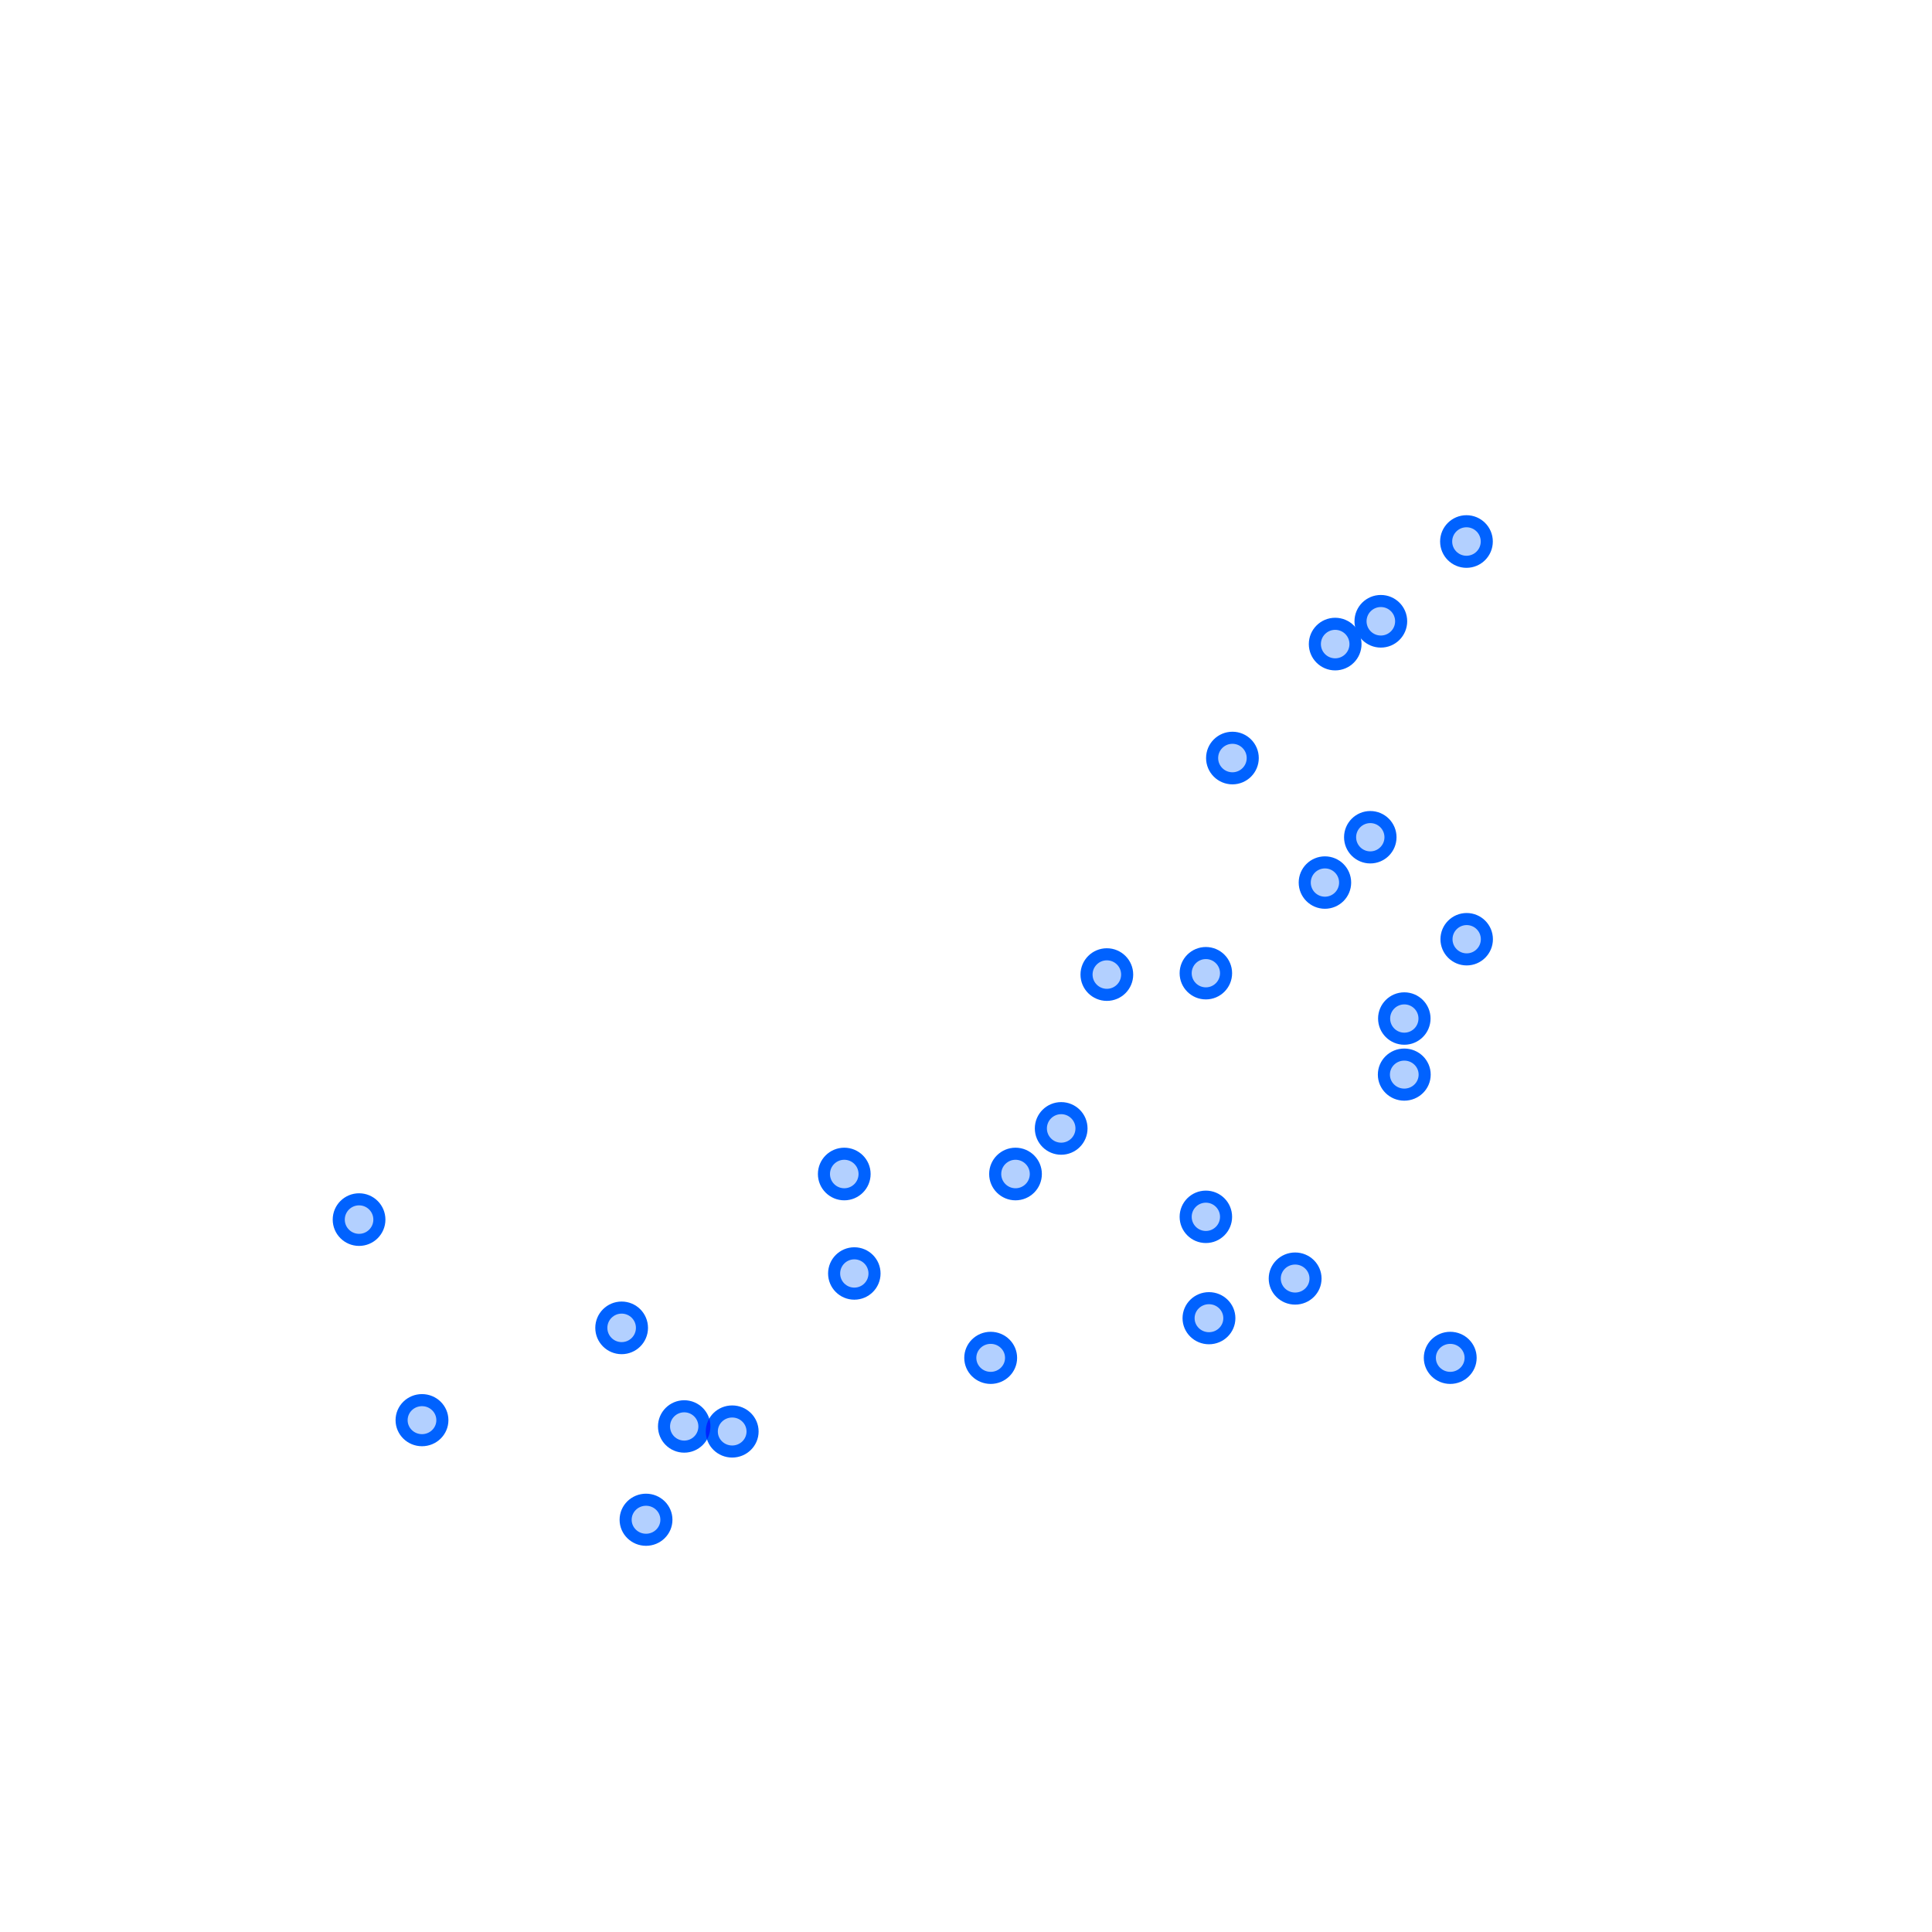
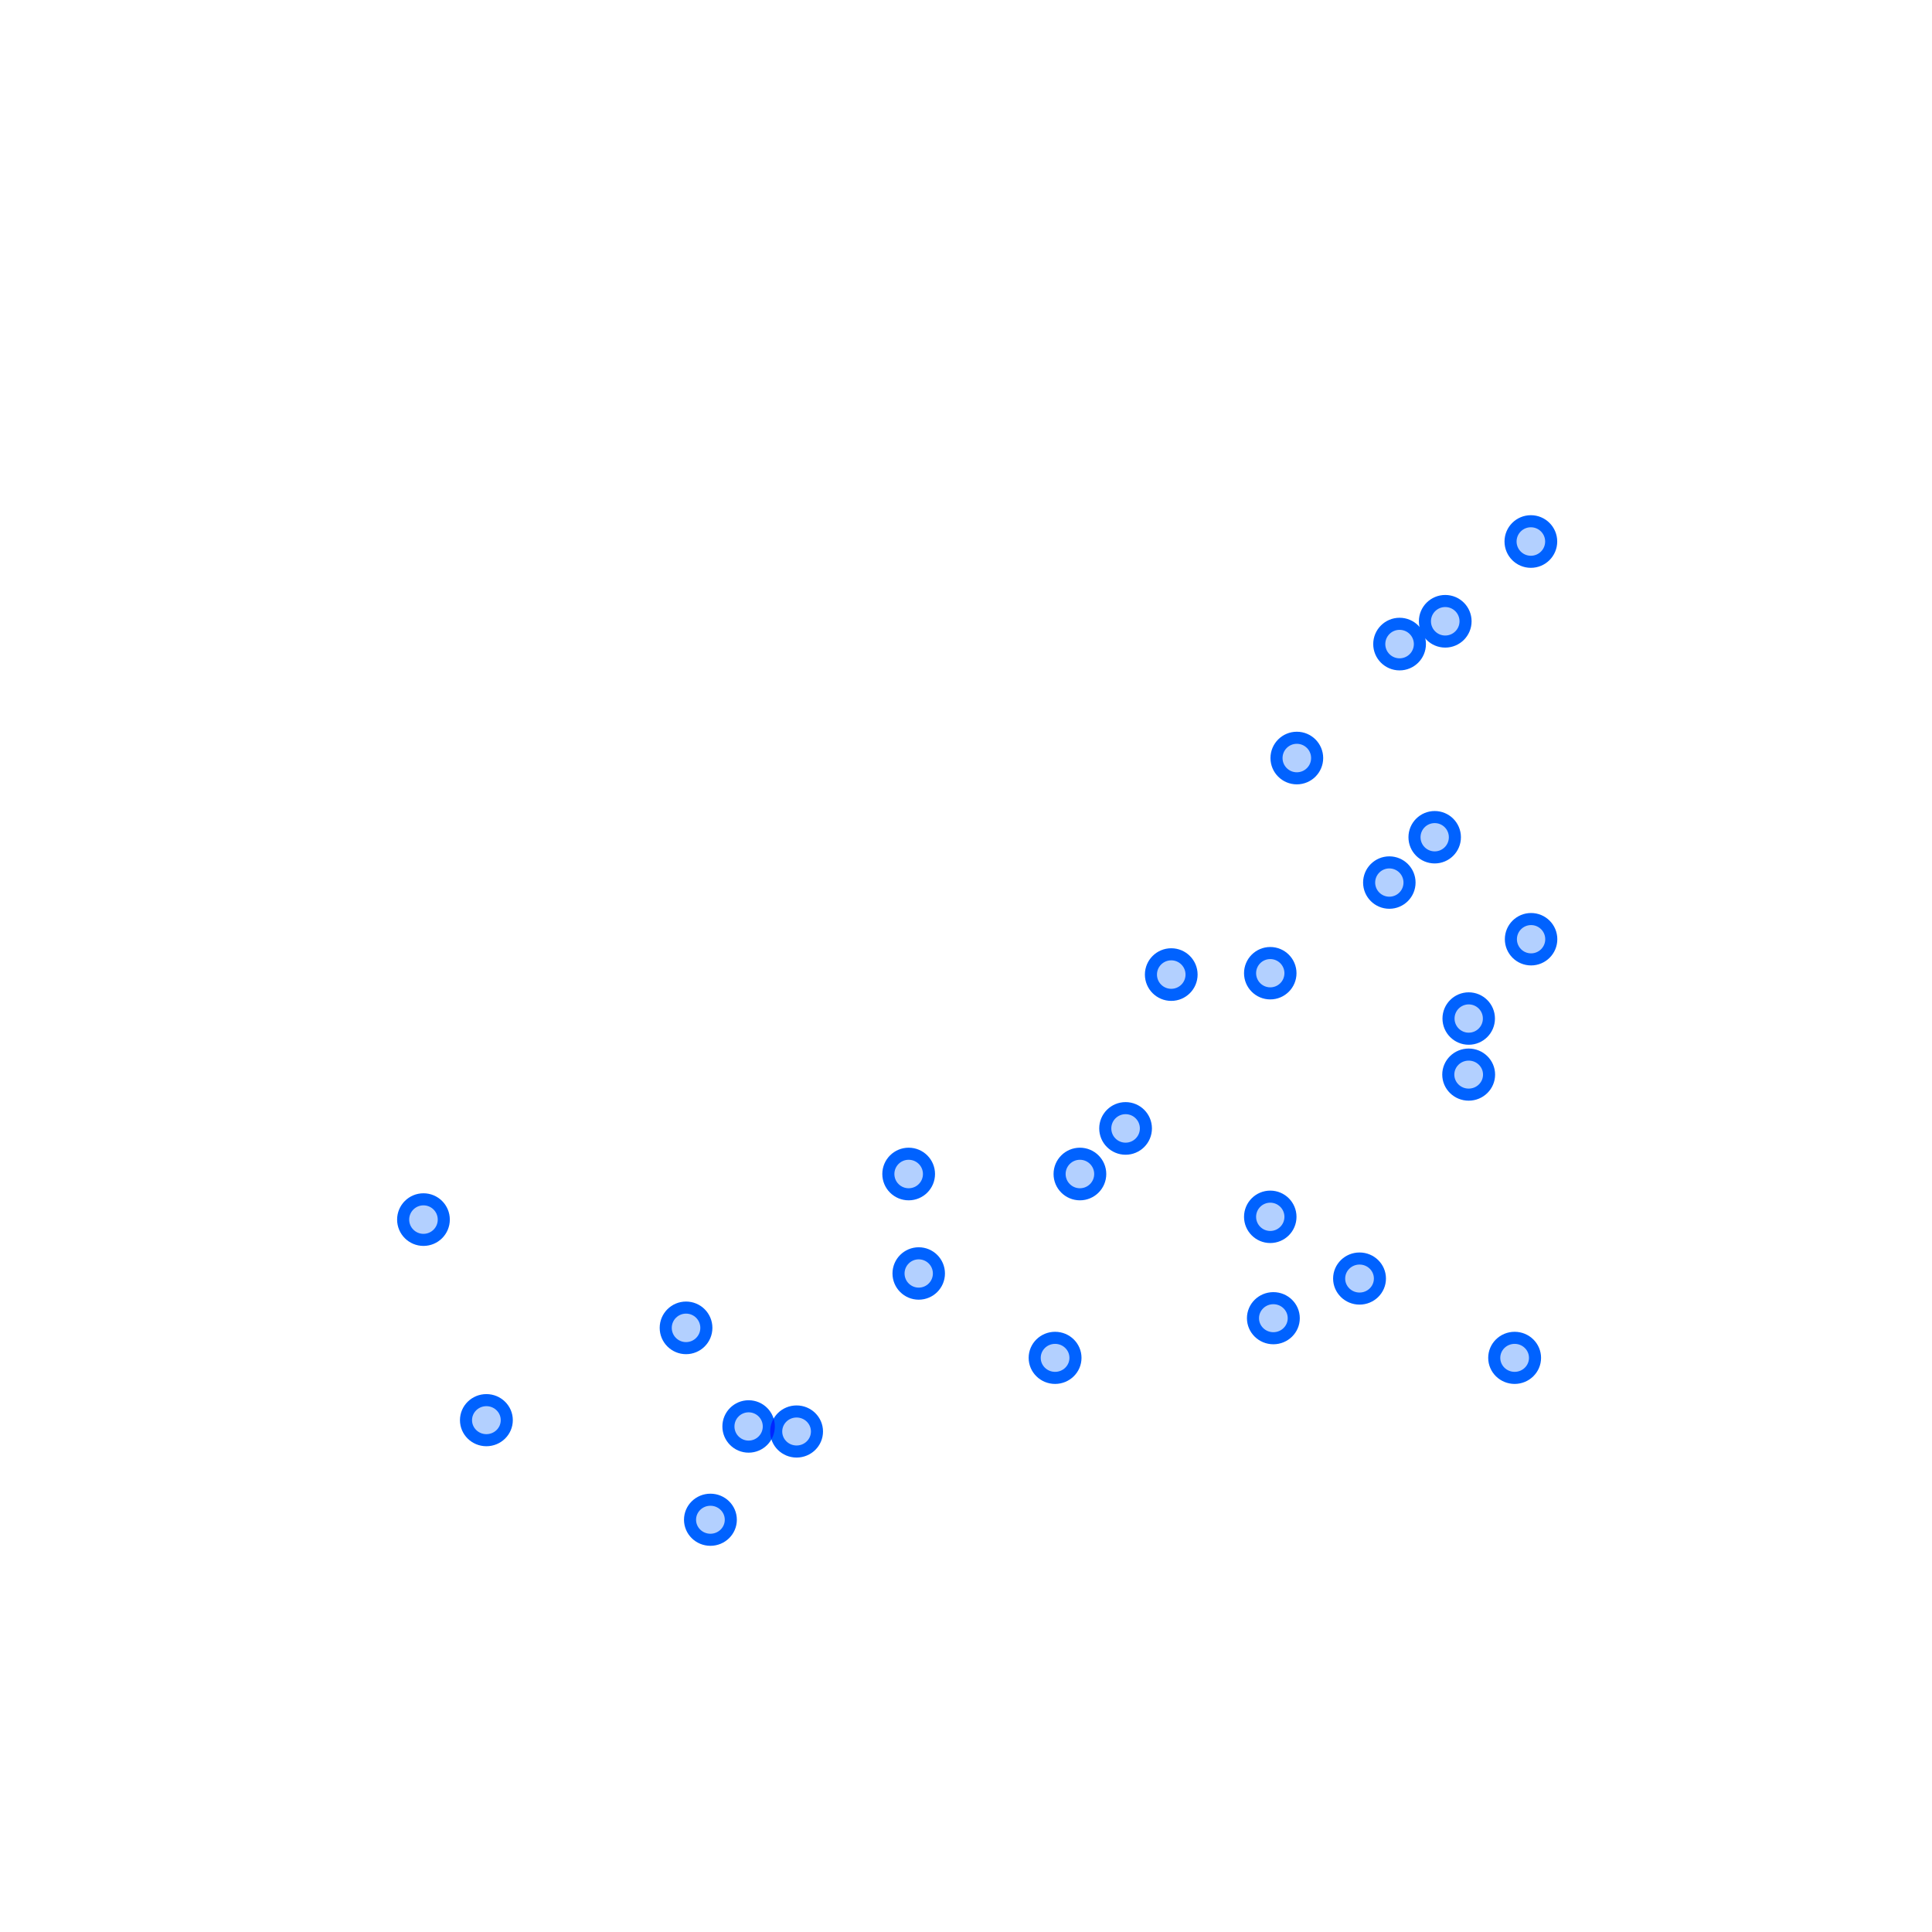
<svg xmlns="http://www.w3.org/2000/svg" width="240px" height="240px" viewBox="0 0 240 240" version="1.1">
  <g id="Data-vis-pages" stroke="none" stroke-width="1" fill="none" fill-rule="evenodd" fill-opacity="0.3">
-     <g id="Dataviz-overview-1-Copy-2" transform="translate(40,64)" fill="#0062FF" stroke="#0062FF" stroke-width="1.5">
+     <g id="Dataviz-overview-1-Copy-2" transform="translate(48,64)" fill="#0062FF" stroke="#0062FF" stroke-width="1.5">
      <g id="Data">
        <g id="data1-copy" transform="translate(0.496599, 0)">
          <ellipse id="Oval-Copy-24" cx="4.108" cy="87.503" rx="2.524" ry="2.519" />
          <ellipse id="Oval-Copy-25" cx="36.726" cy="100.952" rx="2.524" ry="2.519" />
          <ellipse id="Oval-Copy-26" cx="64.381" cy="81.84" rx="2.524" ry="2.519" />
          <ellipse id="Oval-Copy-27" cx="85.654" cy="81.84" rx="2.524" ry="2.519" />
          <ellipse id="Oval-Copy-28" cx="91.327" cy="76.177" rx="2.524" ry="2.519" />
          <ellipse id="Oval-Copy-29" cx="97" cy="57.065" rx="2.524" ry="2.519" />
          <ellipse id="Oval-Copy-30" cx="112.6" cy="30.167" rx="2.524" ry="2.519" />
          <ellipse id="Oval-Copy-31" cx="125.364" cy="16.01" rx="2.524" ry="2.519" />
          <ellipse id="Oval-Copy-32" cx="131.036" cy="13.178" rx="2.524" ry="2.519" />
          <ellipse id="Oval-Copy-33" cx="141.673" cy="3.269" rx="2.524" ry="2.519" />
        </g>
        <g id="data2-copy" style="mix-blend-mode: multiply;" transform="translate(8.442177, 65.55102)">
          <ellipse id="Oval-Copy-37" cx="3.979" cy="46.867" rx="2.533" ry="2.488" />
          <ellipse id="Oval-Copy-38" cx="31.809" cy="59.238" rx="2.533" ry="2.488" />
          <ellipse id="Oval-Copy-39" cx="42.512" cy="48.275" rx="2.533" ry="2.488" />
          <ellipse id="Oval-Copy-40" cx="74.624" cy="39.127" rx="2.533" ry="2.488" />
          <ellipse id="Oval-Copy-41" cx="101.74" cy="34.201" rx="2.533" ry="2.488" />
          <ellipse id="Oval-Copy-44" cx="126.002" cy="3.941" rx="2.533" ry="2.488" />
          <ellipse id="Oval-Copy-43" cx="131.711" cy="39.127" rx="2.533" ry="2.488" />
          <ellipse id="Oval-Copy-42" cx="112.444" cy="29.275" rx="2.533" ry="2.488" />
        </g>
        <g id="data3-copy" style="mix-blend-mode: multiply;" transform="translate(41.21769, 36.7483)">
          <ellipse id="Oval-Copy-48" cx="3.778" cy="76.451" rx="2.509" ry="2.506" />
          <ellipse id="Oval-Copy-49" cx="24.909" cy="57.448" rx="2.509" ry="2.506" />
          <ellipse id="Oval-Copy-50" cx="68.579" cy="50.41" rx="2.509" ry="2.506" />
          <ellipse id="Oval-Copy-51" cx="68.579" cy="20.147" rx="2.509" ry="2.506" />
          <ellipse id="Oval-Copy-52" cx="83.37" cy="8.887" rx="2.509" ry="2.506" />
          <ellipse id="Oval-Copy-53" cx="89.005" cy="3.256" rx="2.509" ry="2.506" />
          <ellipse id="Oval-Copy-54" cx="93.231" cy="25.778" rx="2.509" ry="2.506" />
          <ellipse id="Oval-Copy-55" cx="100.979" cy="15.925" rx="2.509" ry="2.506" />
        </g>
      </g>
    </g>
  </g>
</svg>
